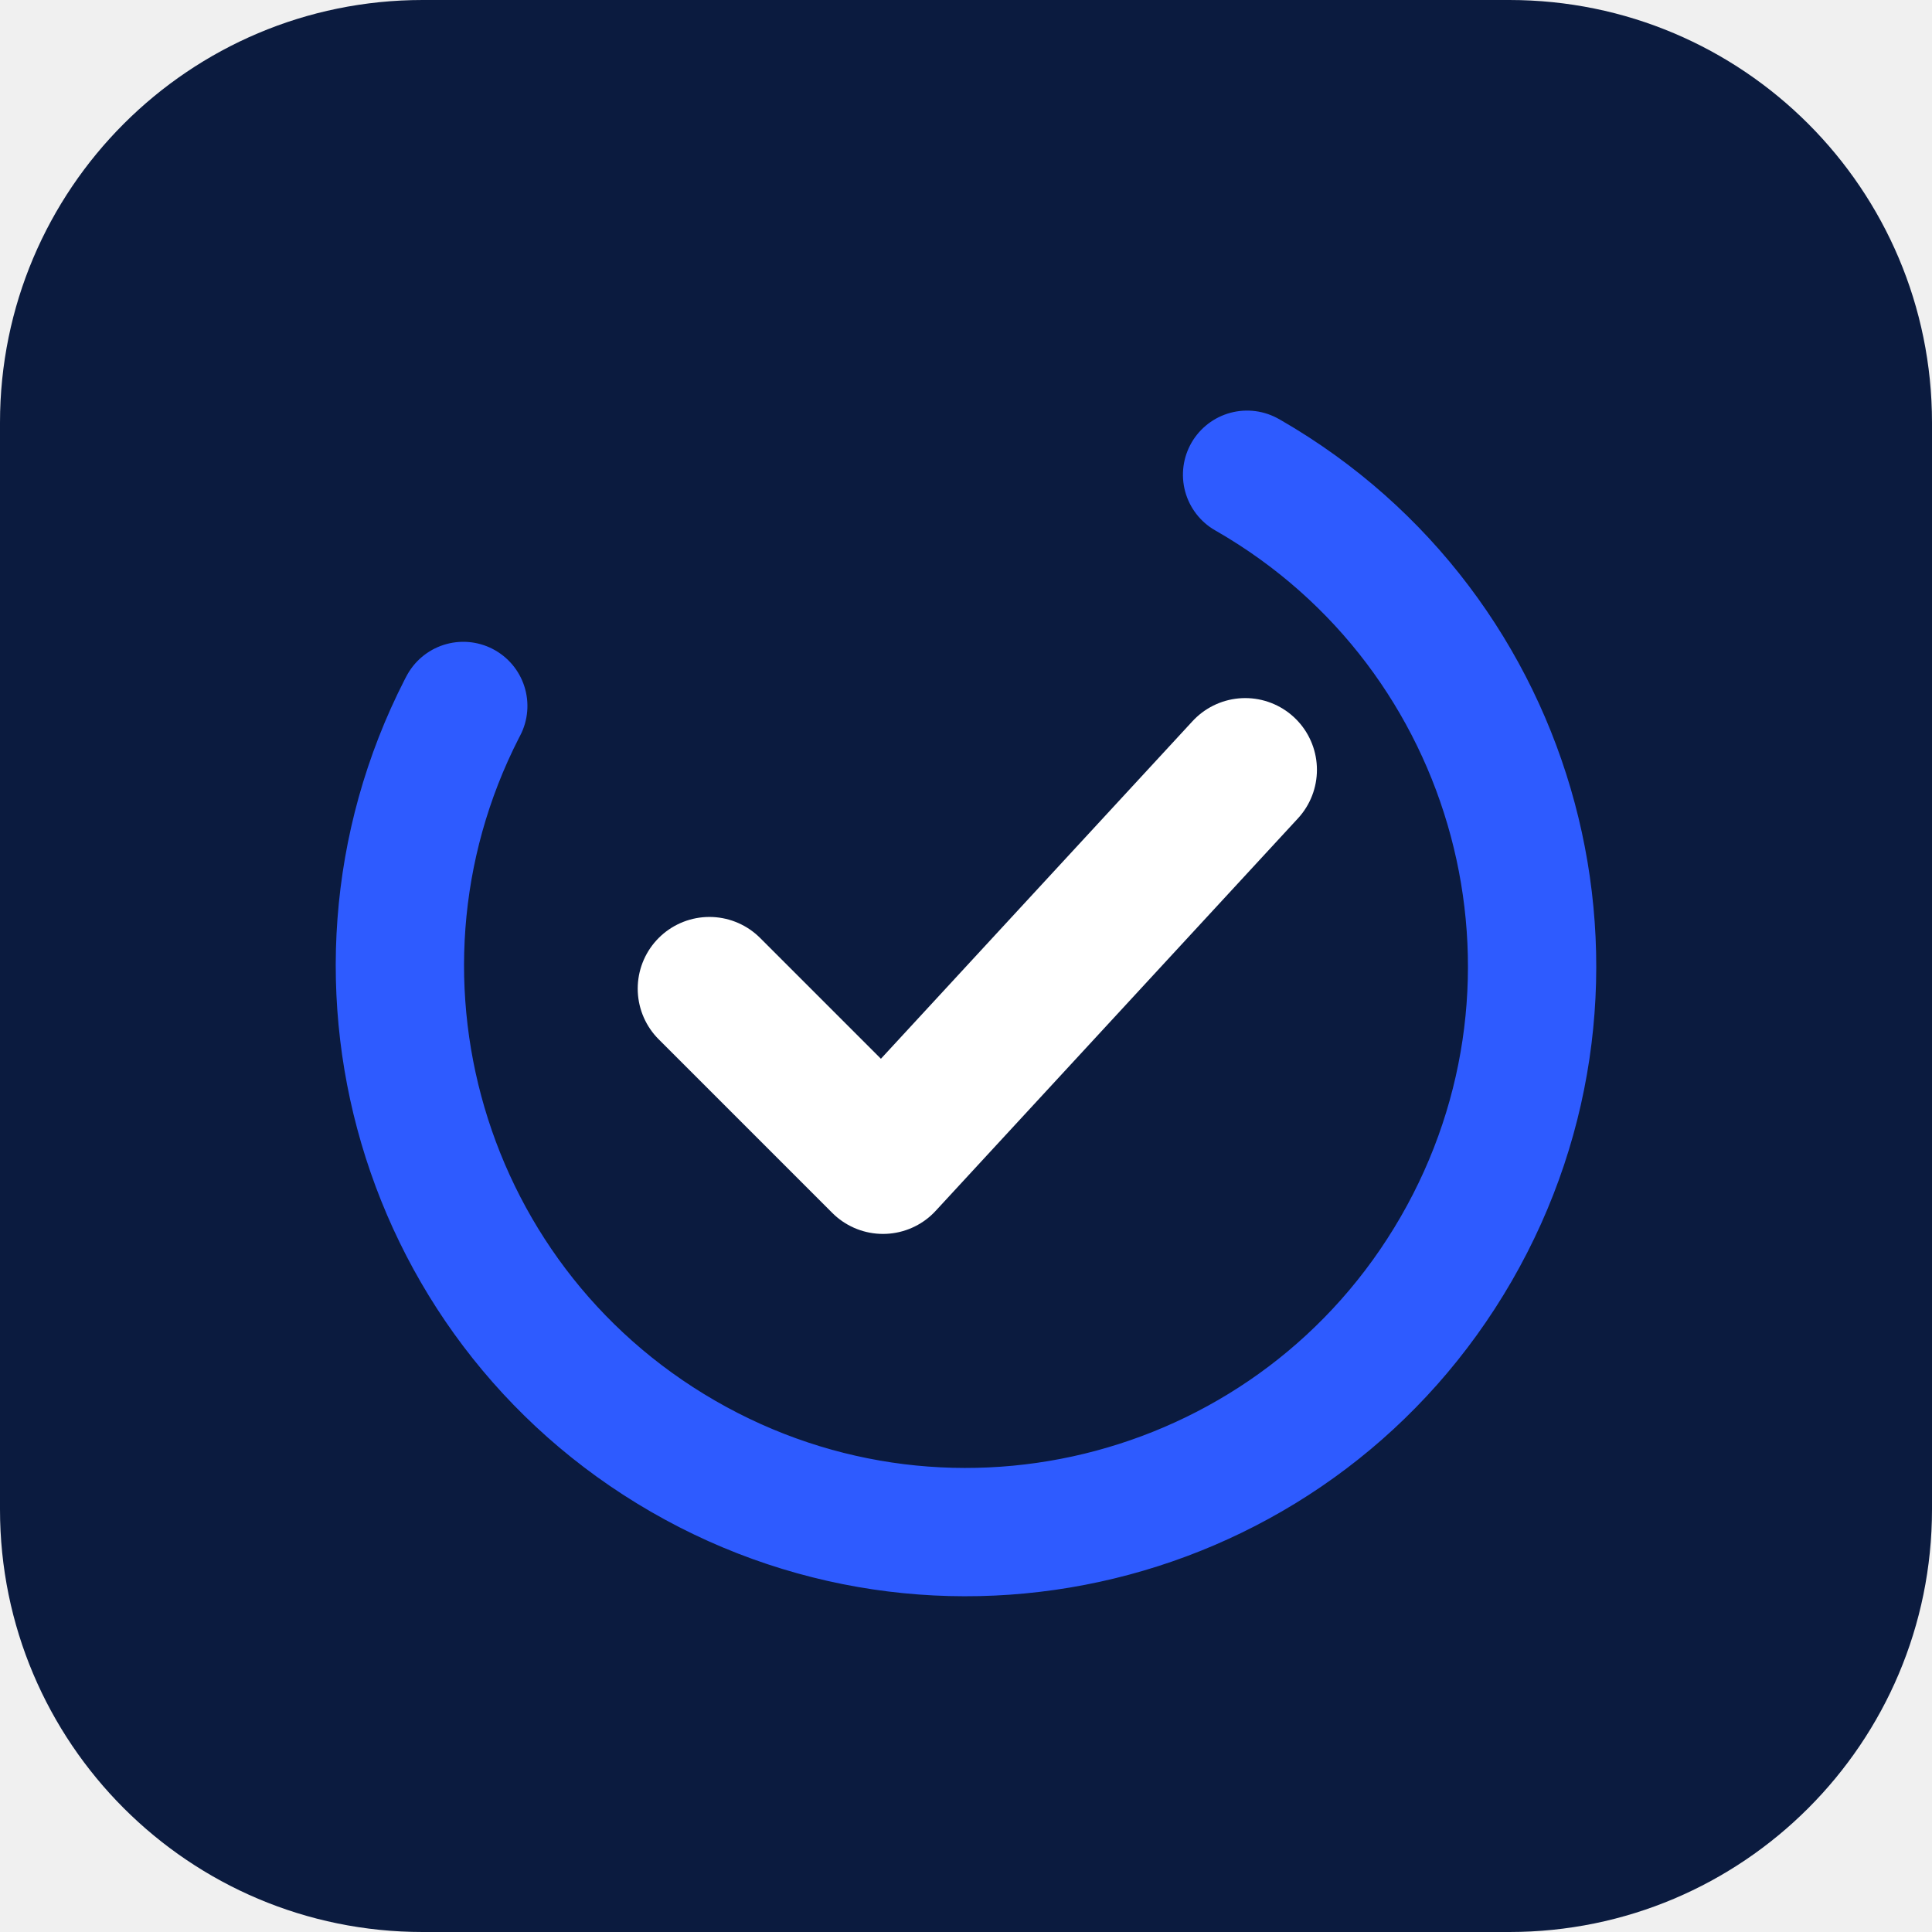
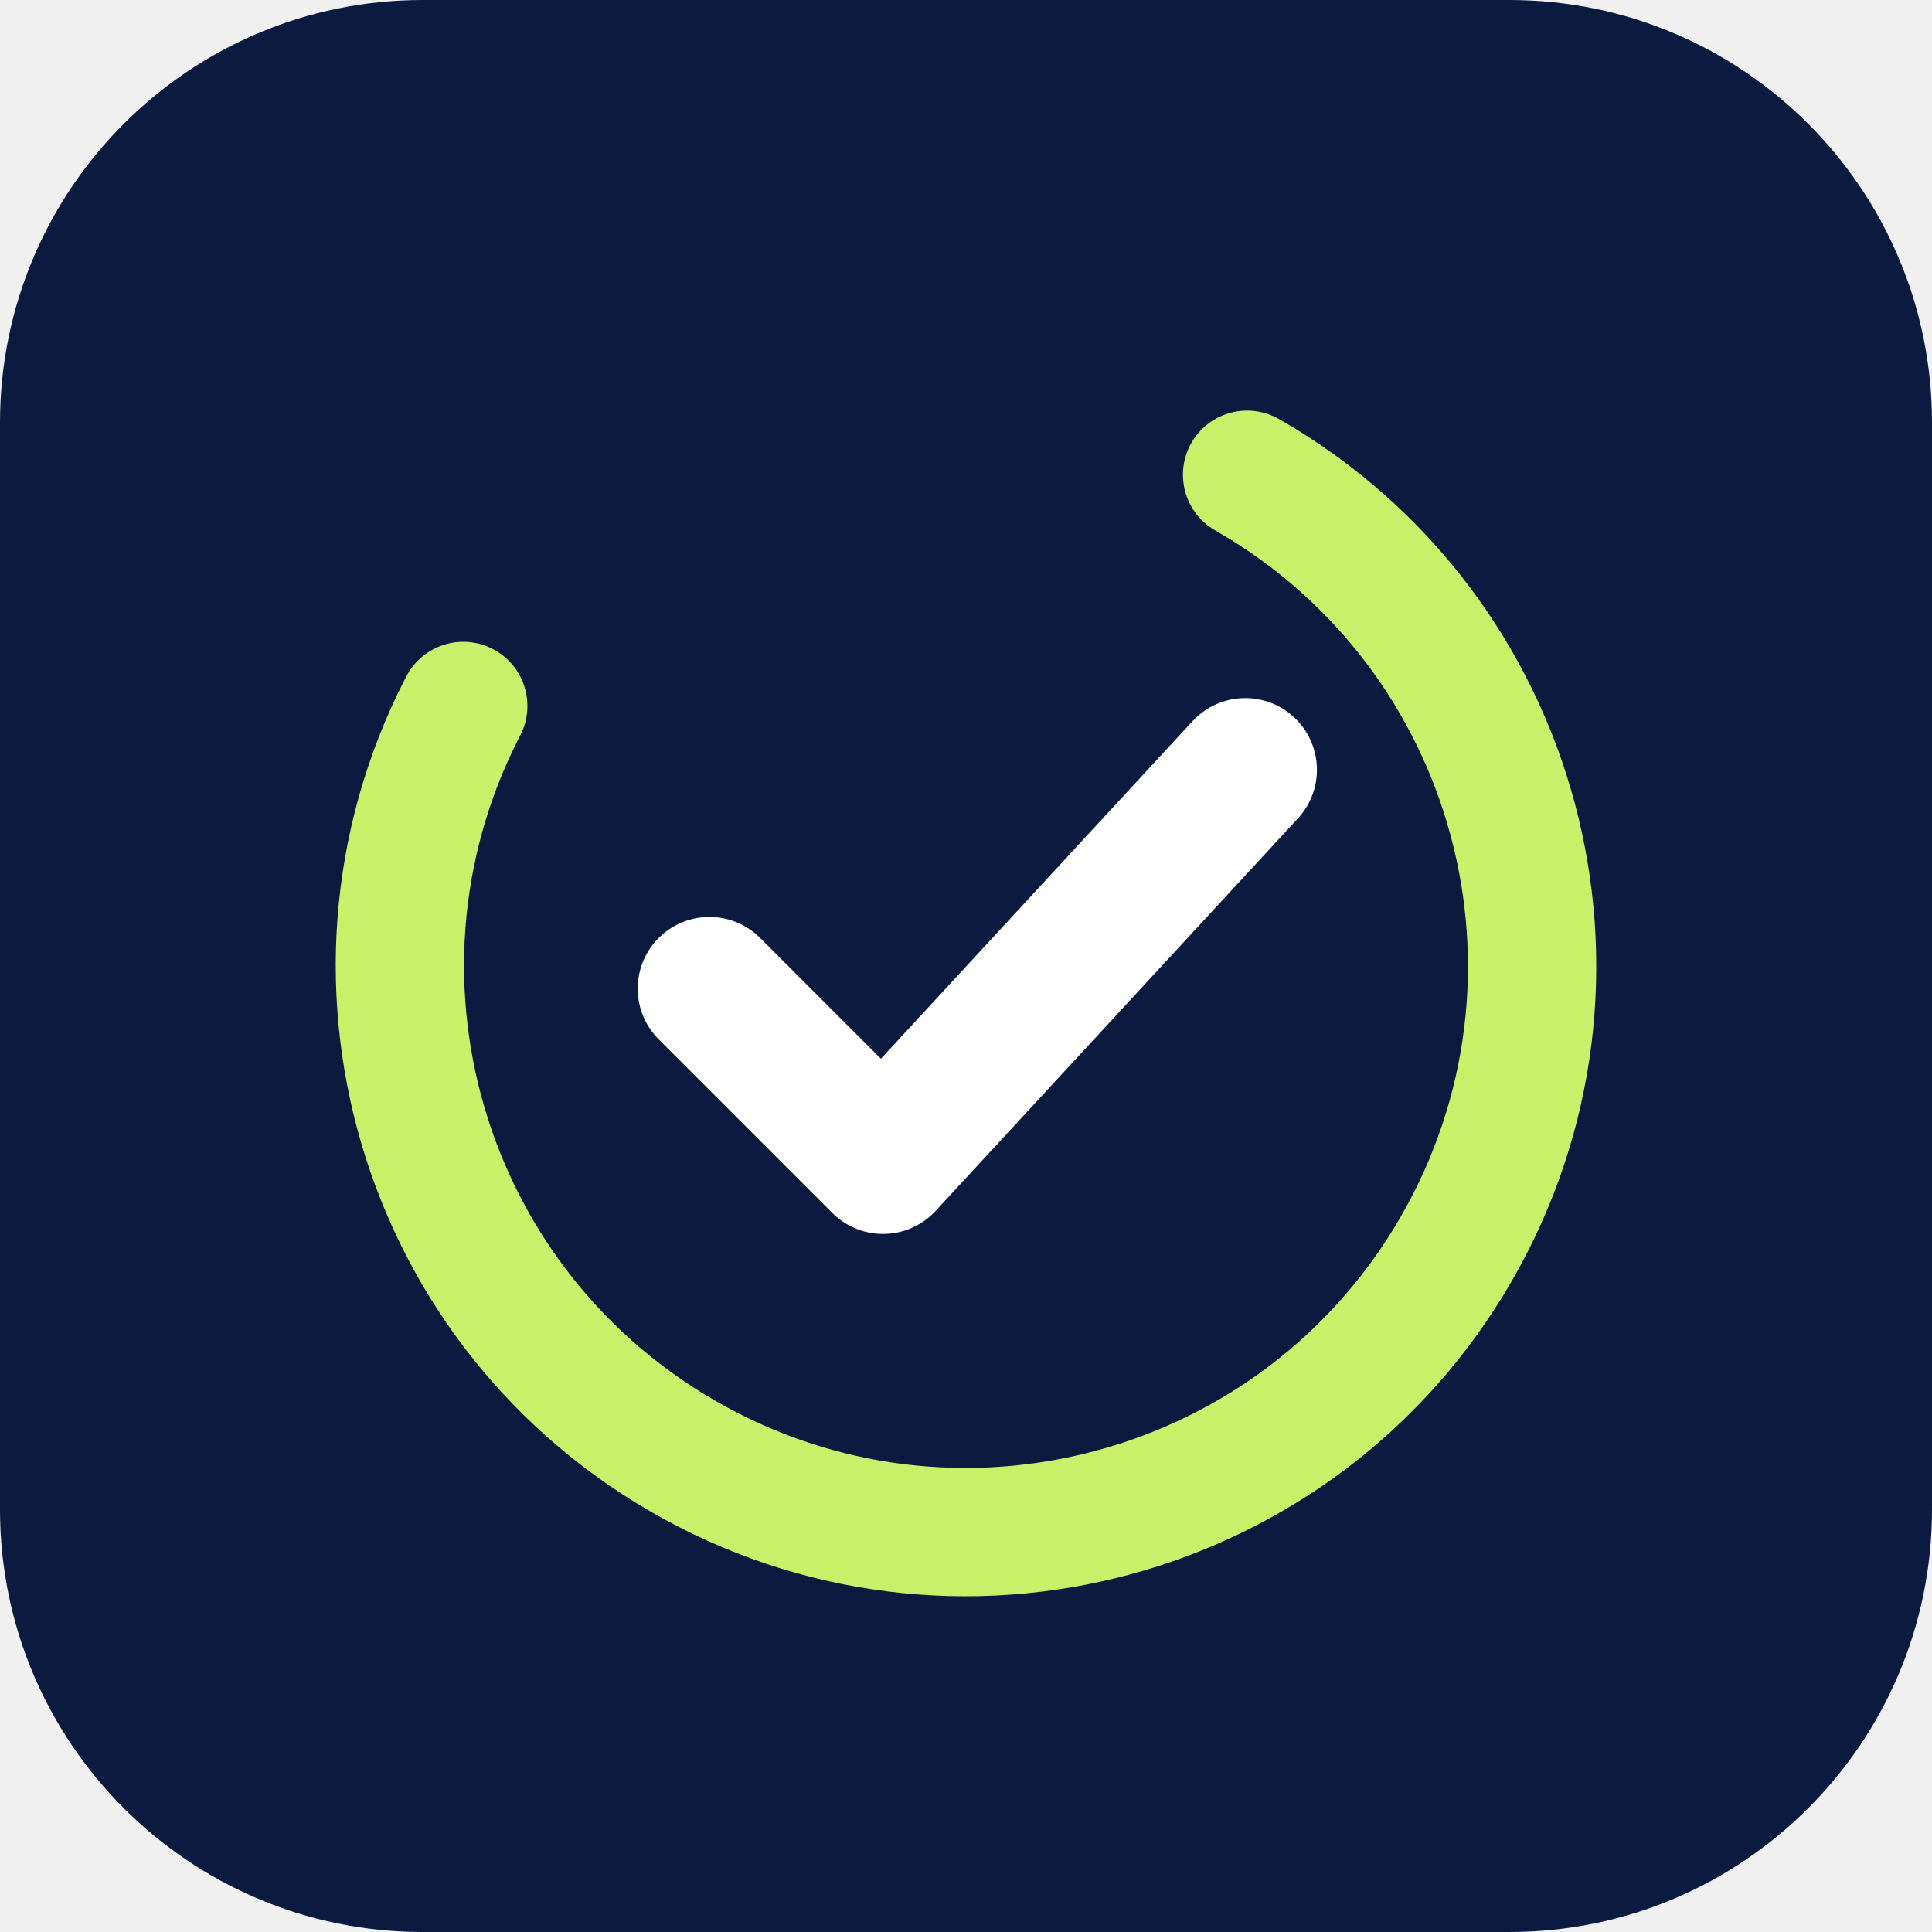
<svg xmlns="http://www.w3.org/2000/svg" viewBox="0 0 512 512">
  <rect width="512" height="512" rx="112" fill="#0B1B3F" />
-   <circle cx="256" cy="256" r="150" fill="none" stroke="#2E5BFF" stroke-width="34" stroke-dasharray="700 242" stroke-linecap="round" transform="rotate(-60 256 256)" />
+   <circle cx="256" cy="256" r="150" fill="none" stroke="#C8F169" stroke-width="34" stroke-dasharray="700 242" stroke-linecap="round" transform="rotate(-60 256 256)" />
  <path d="M188 262l46 46 96-104" fill="none" stroke="#FFFFFF" stroke-width="38" stroke-linecap="round" stroke-linejoin="round" />
</svg>
